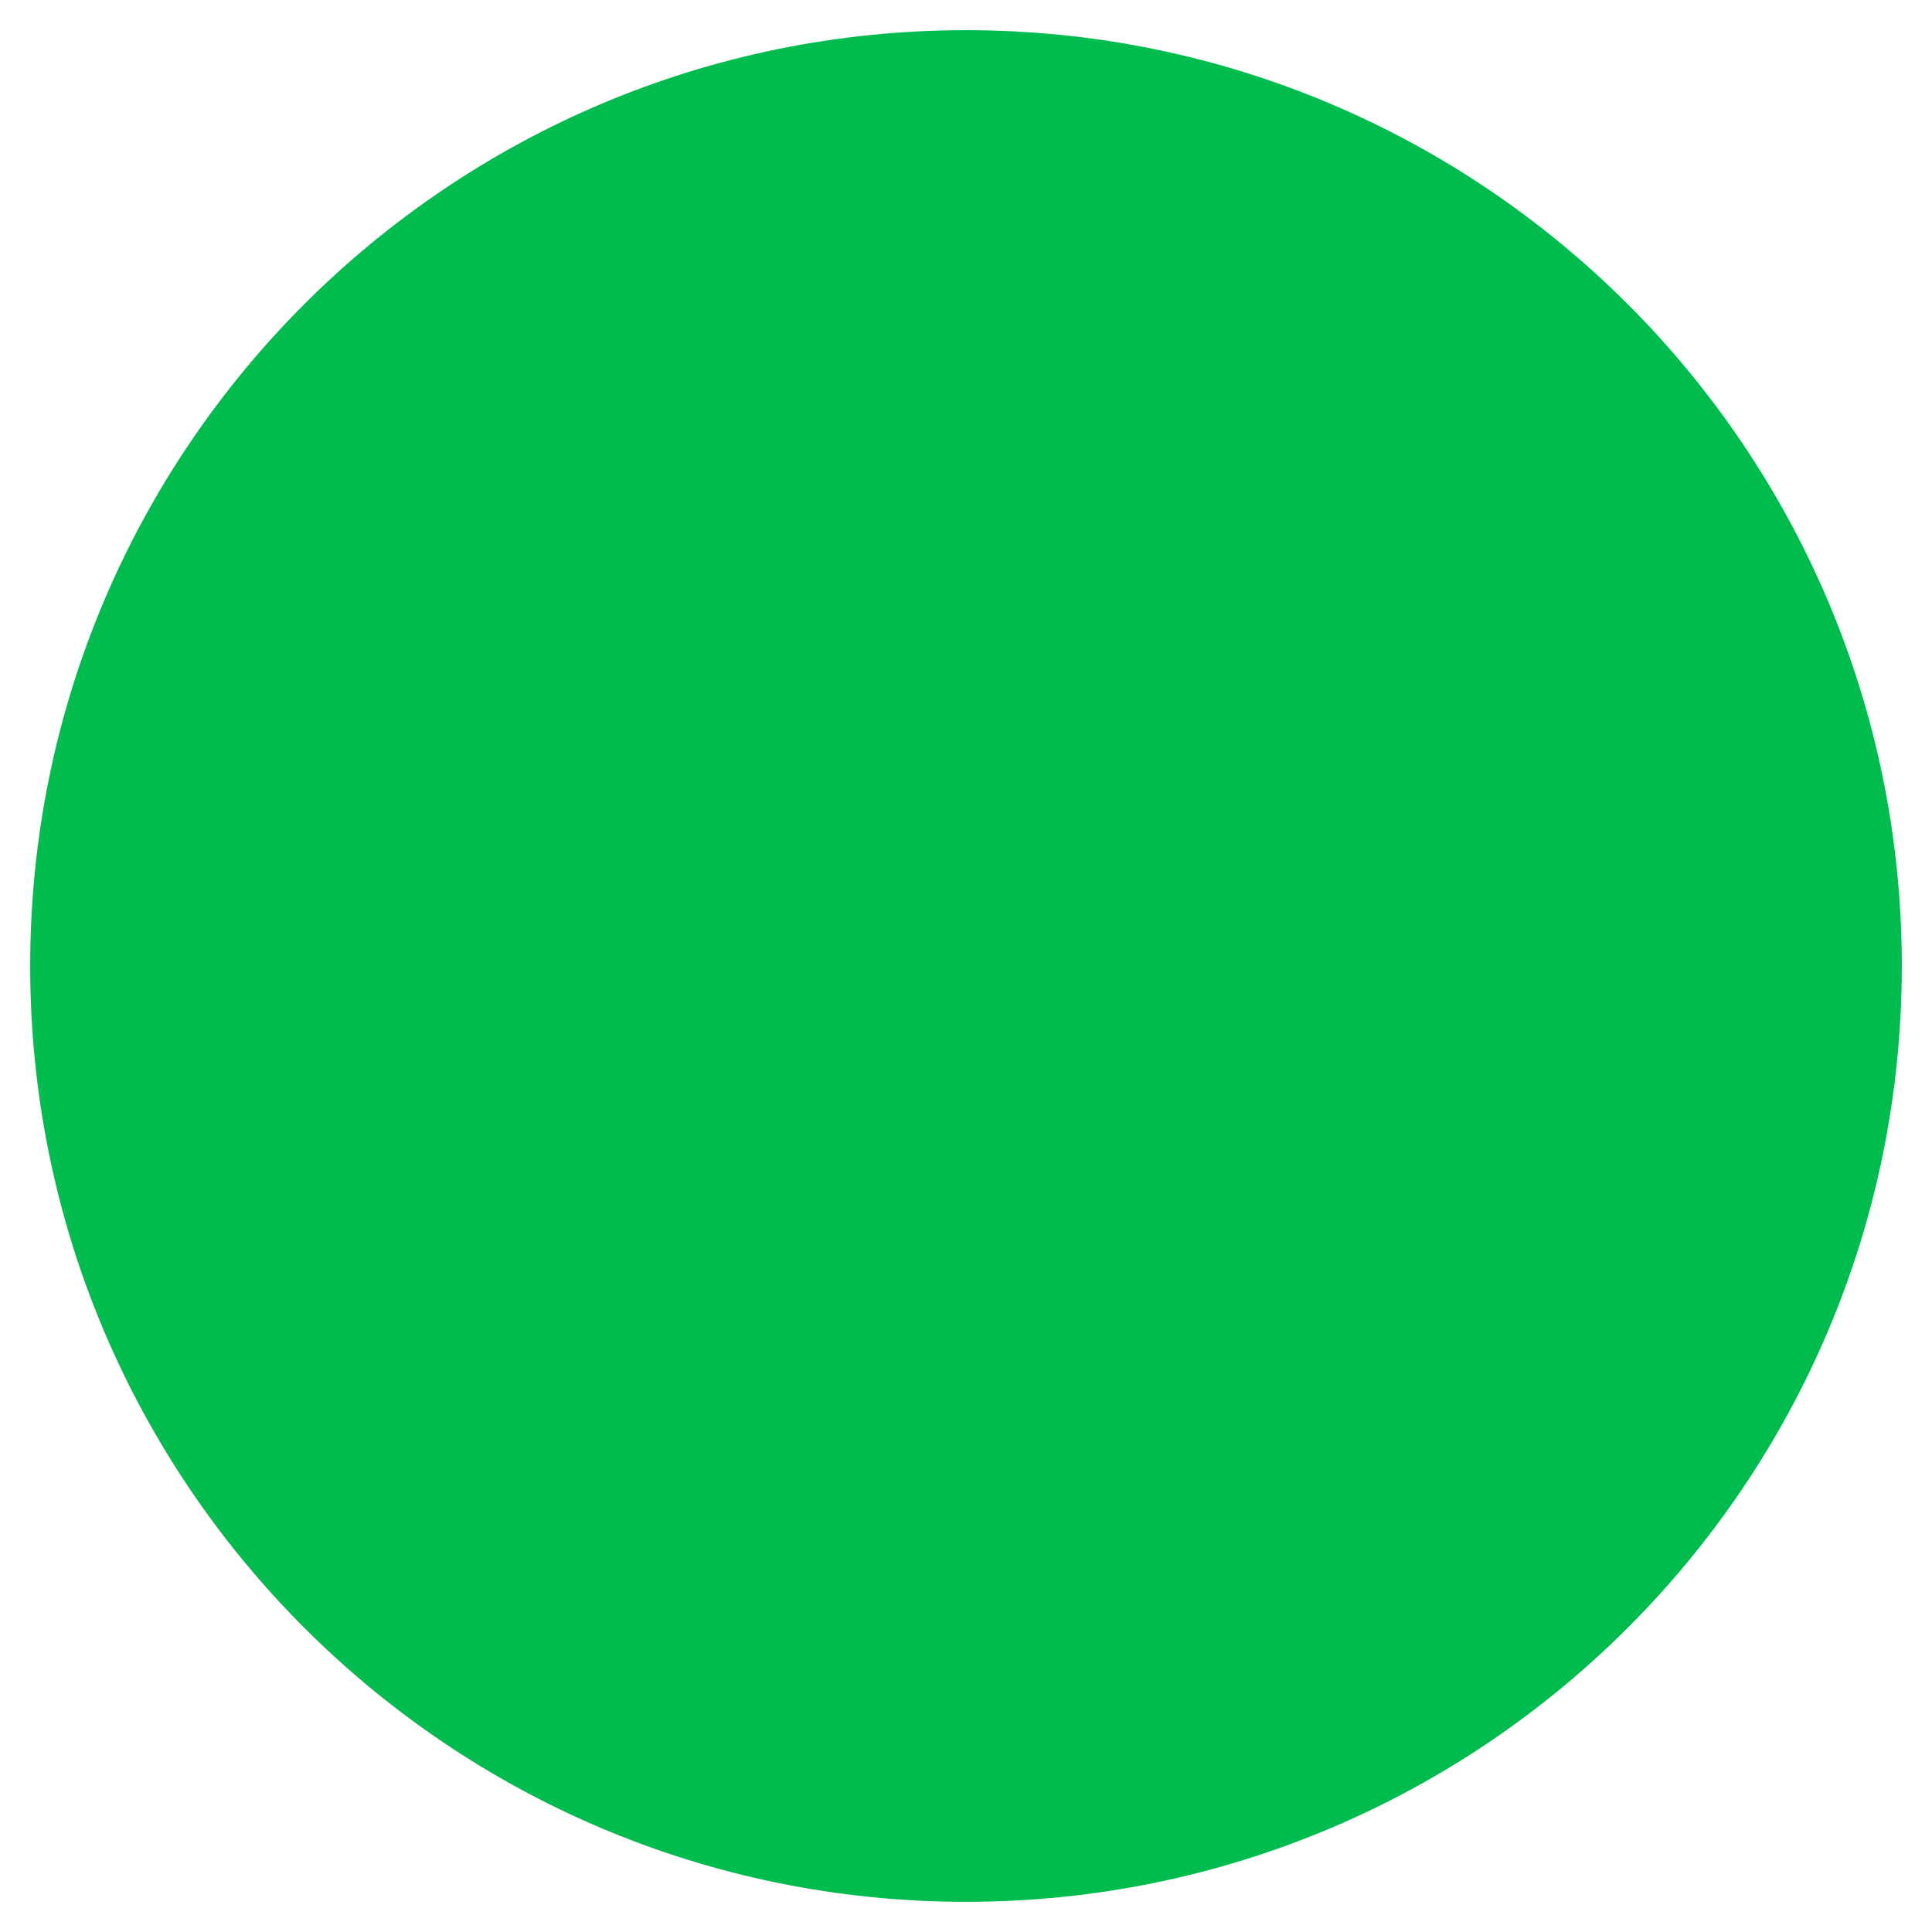
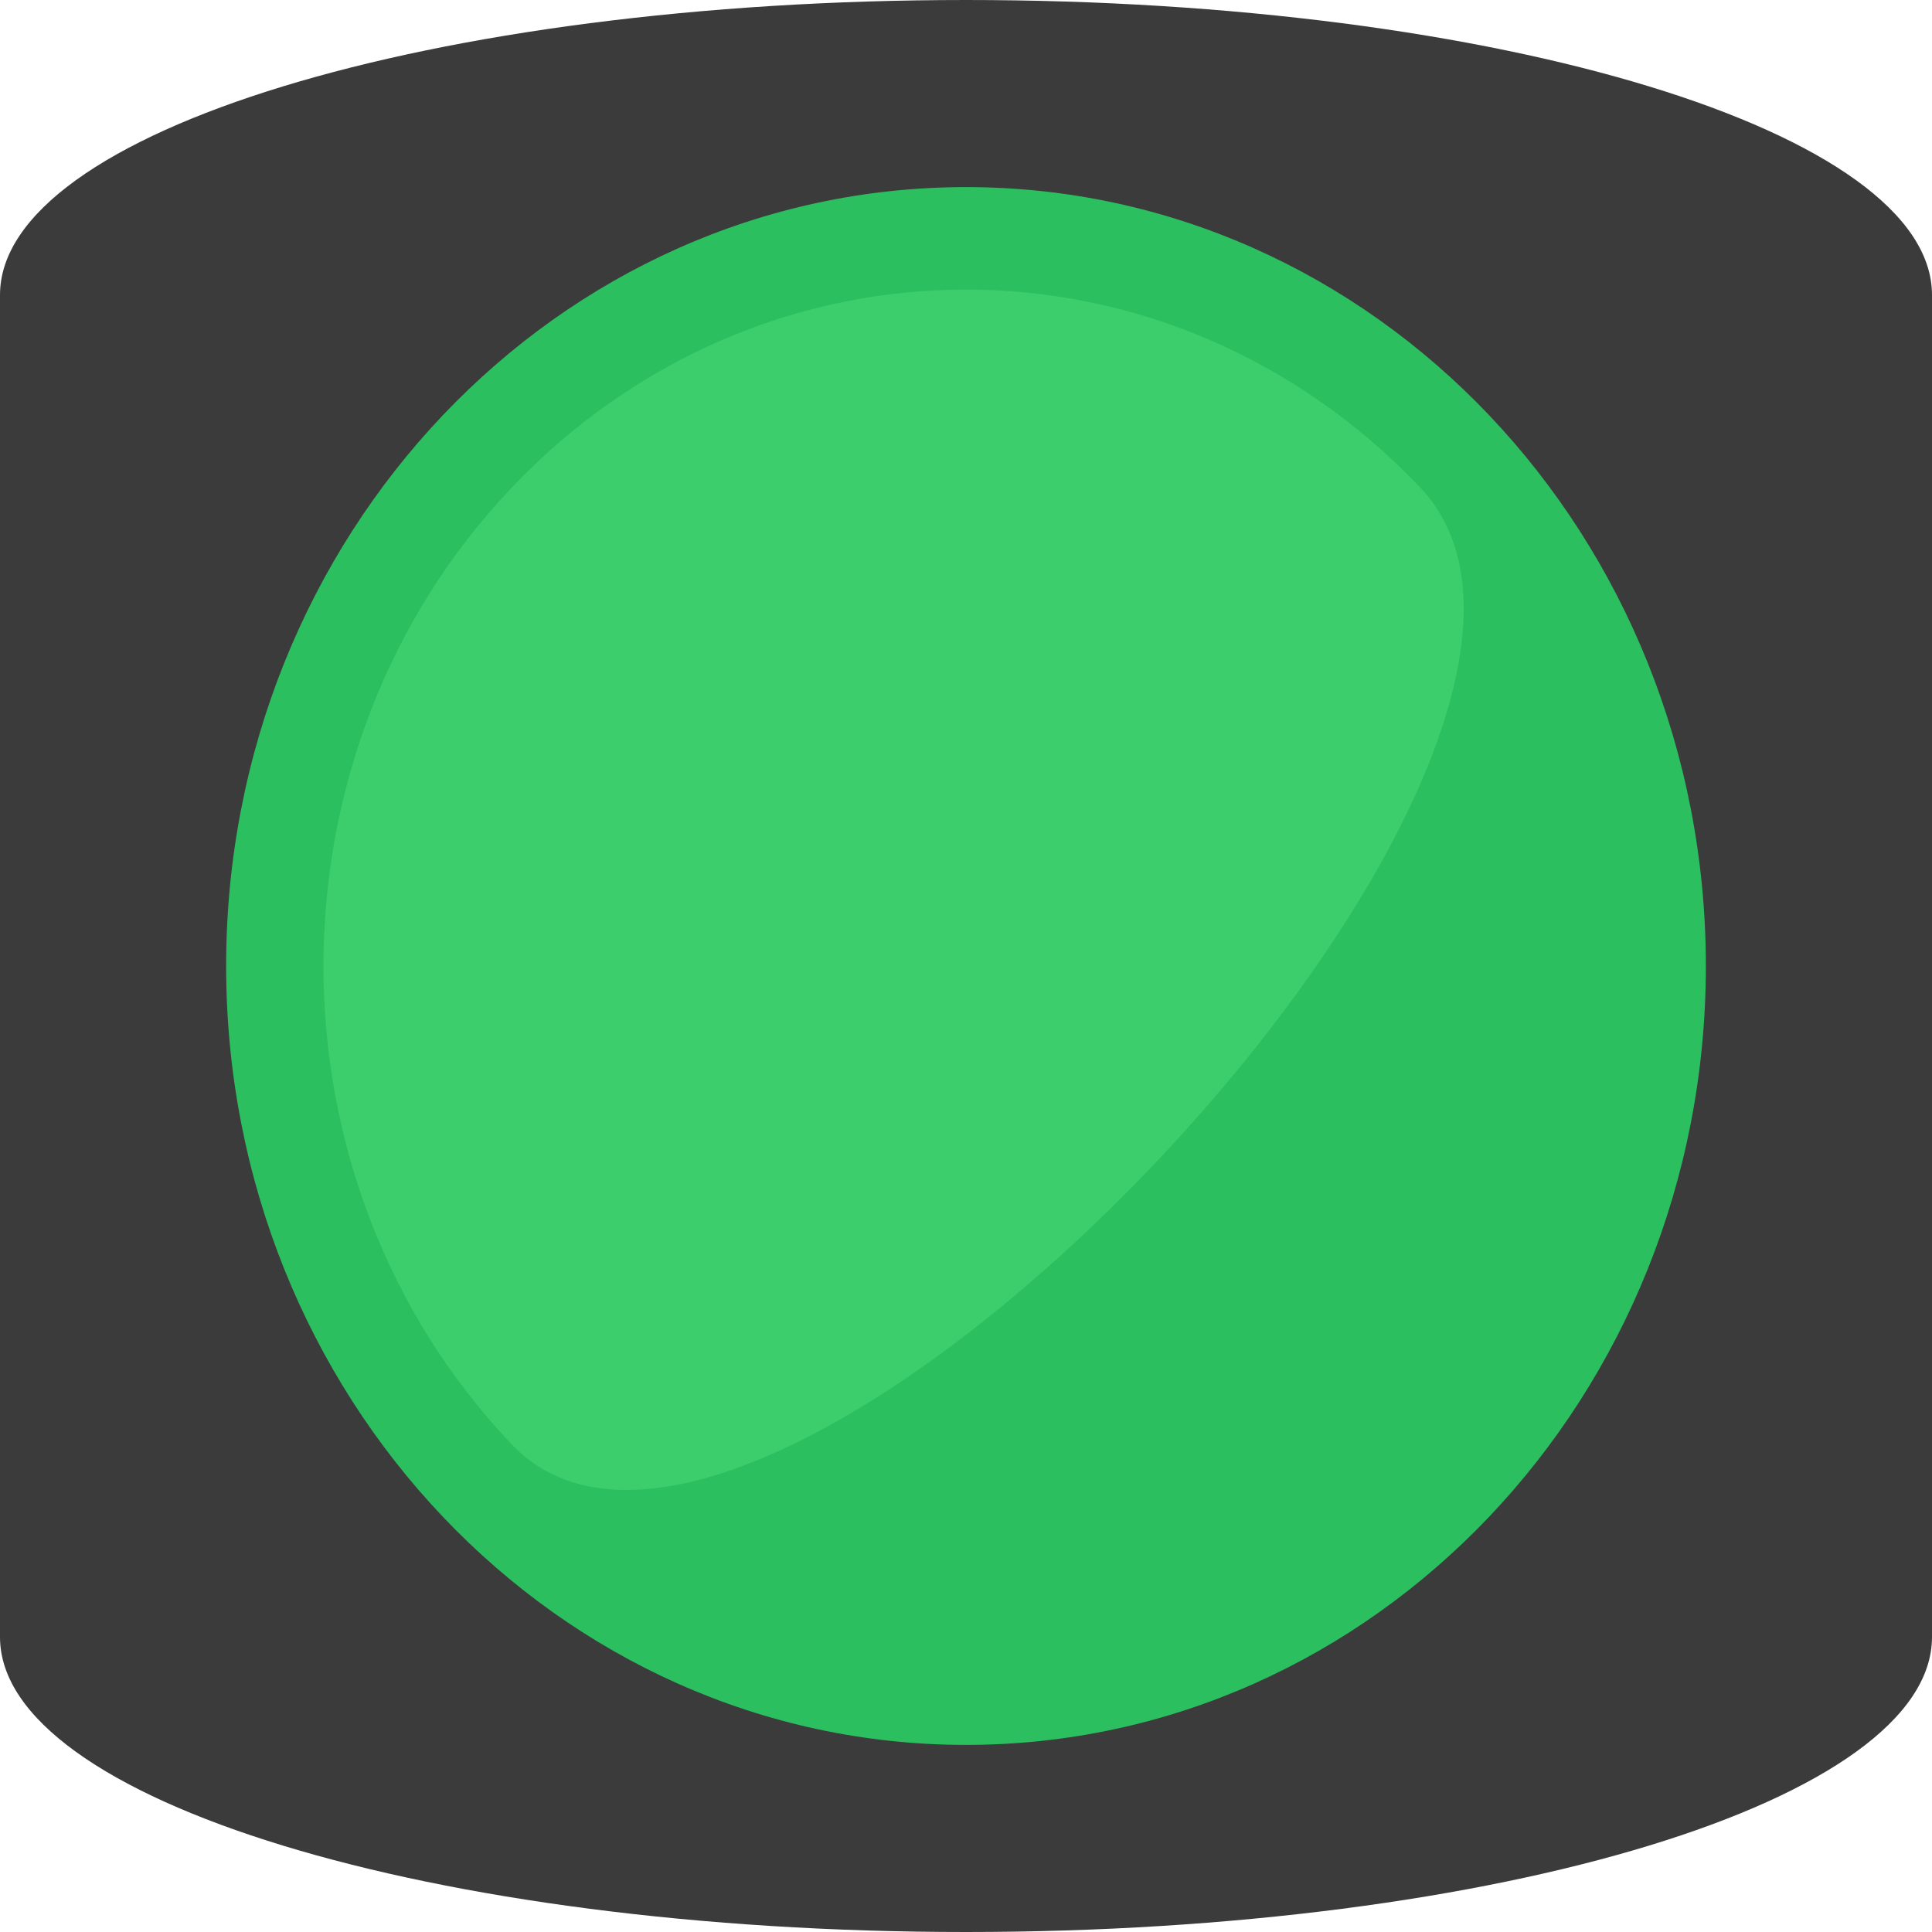
- <svg xmlns="http://www.w3.org/2000/svg" aria-hidden="true" focusable="false" data-prefix="fas" data-icon="circle" class="svg-inline--fa fa-circle fa-w-16" role="img" viewBox="0 0 512 512">
-   <path fill="#00BB4D" d="M256 8C119 8 8 119 8 256s111 248 248 248 248-111 248-248S393 8 256 8z" />
+ <svg xmlns="http://www.w3.org/2000/svg" xmlns:xlink="http://www.w3.org/1999/xlink" version="1.1" preserveAspectRatio="xMidYMid meet" viewBox="0 0 640 640" width="640" height="640">
+   <defs>
+     <path d="M0 97.72C0 142.18 0 497.82 0 542.28C0 596.25 143.28 640 320 640C496.72 640 640 596.25 640 542.28C640 497.82 640 142.18 640 97.72C640 43.75 496.72 0 320 0C143.28 0 0 43.75 0 97.72Z" id="brHGEFEKX" />
+     <path d="M320 61.98C184.64 61.98 74.91 177.5 74.91 320C74.91 462.5 184.64 578.02 320 578.02C455.36 578.02 565.09 462.5 565.09 320C565.09 177.5 455.36 61.98 320 61.98Z" id="b17epxxbm" />
+     <path d="M169.49 161.55C86.37 249.06 86.37 390.94 169.49 478.45C252.62 565.95 553.63 249.06 470.5 161.55C387.38 74.05 252.61 74.05 169.49 161.55Z" id="a396J0K9ZG" />
+   </defs>
+   <g>
+     <g>
+       <g>
+         <use xlink:href="#brHGEFEKX" opacity="1" fill="#3b3b3b" fill-opacity="1" />
+         <g>
+           <use xlink:href="#brHGEFEKX" opacity="1" fill-opacity="0" stroke="#000000" stroke-width="1" stroke-opacity="0" />
+         </g>
+       </g>
+       <g>
+         <use xlink:href="#b17epxxbm" opacity="1" fill="#2BBF60" fill-opacity="1" />
+         <g>
+           <use xlink:href="#b17epxxbm" opacity="1" fill-opacity="0" stroke="#000000" stroke-width="1" stroke-opacity="0" />
+         </g>
+       </g>
+       <g>
+         <use xlink:href="#a396J0K9ZG" opacity="1" fill="#3CCE6C" fill-opacity="1" />
+         <g>
+           <use xlink:href="#a396J0K9ZG" opacity="1" fill-opacity="0" stroke="#000000" stroke-width="1" stroke-opacity="0" />
+         </g>
+       </g>
+     </g>
+   </g>
</svg>
